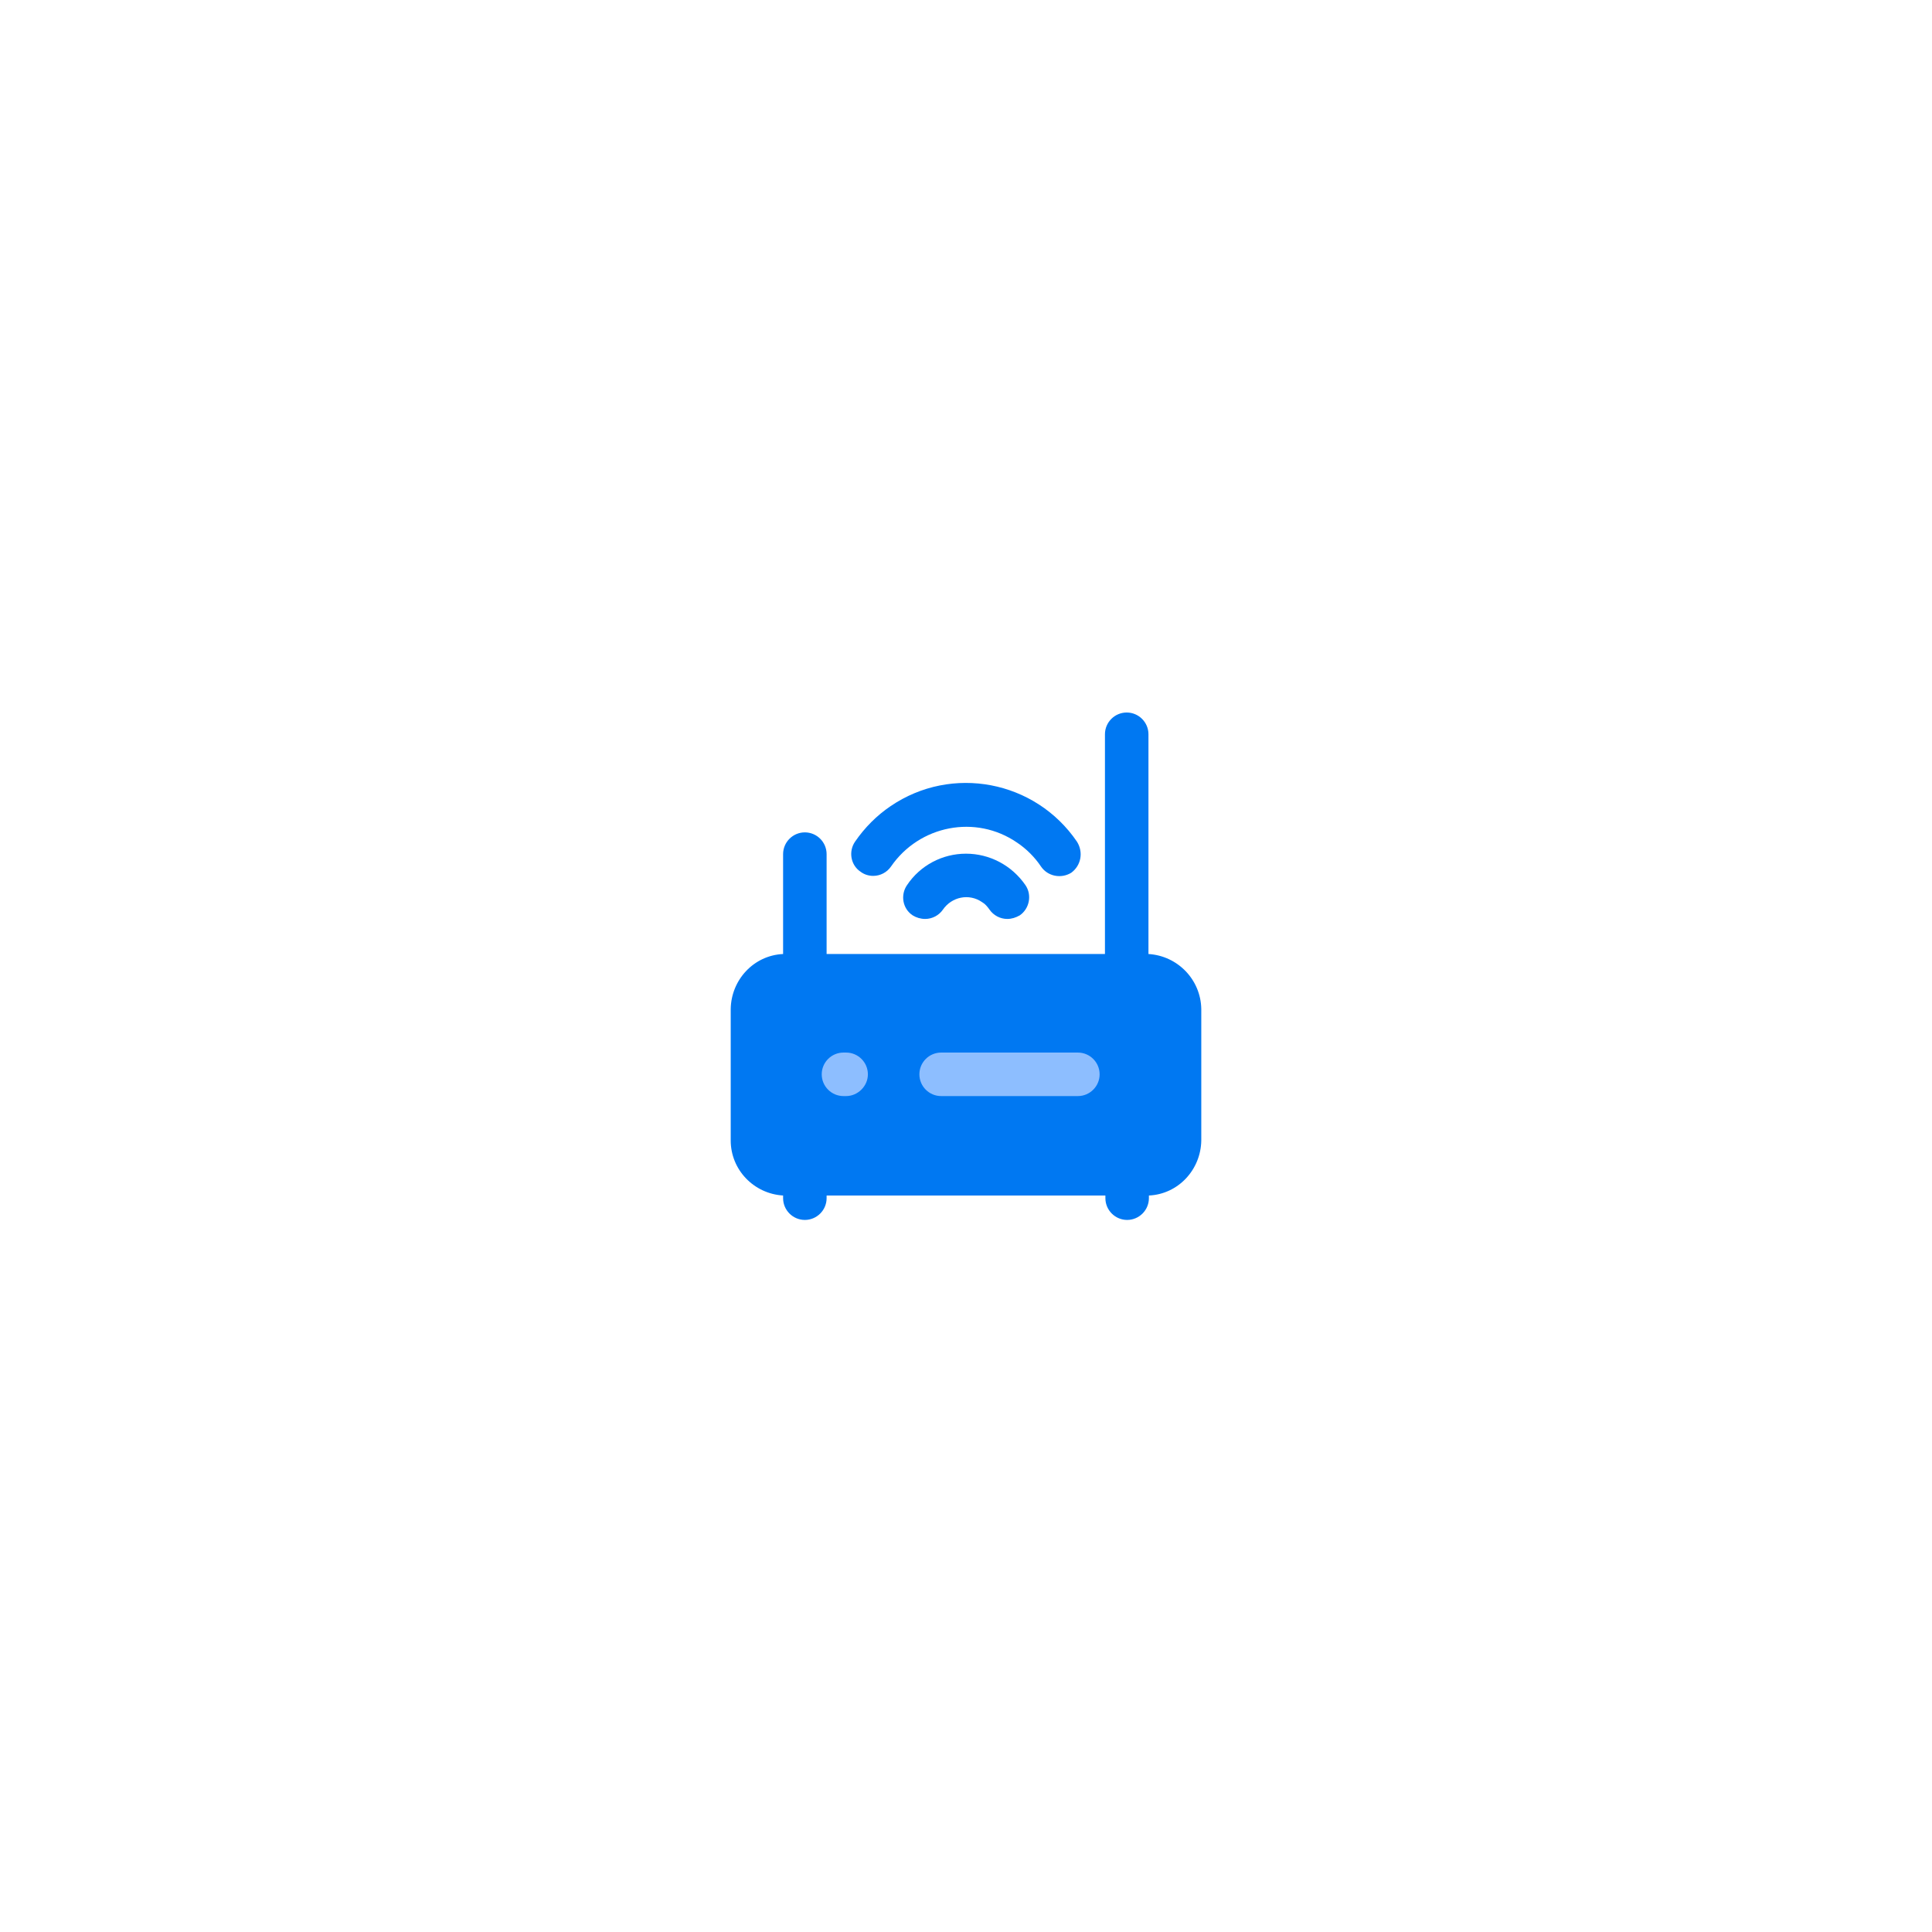
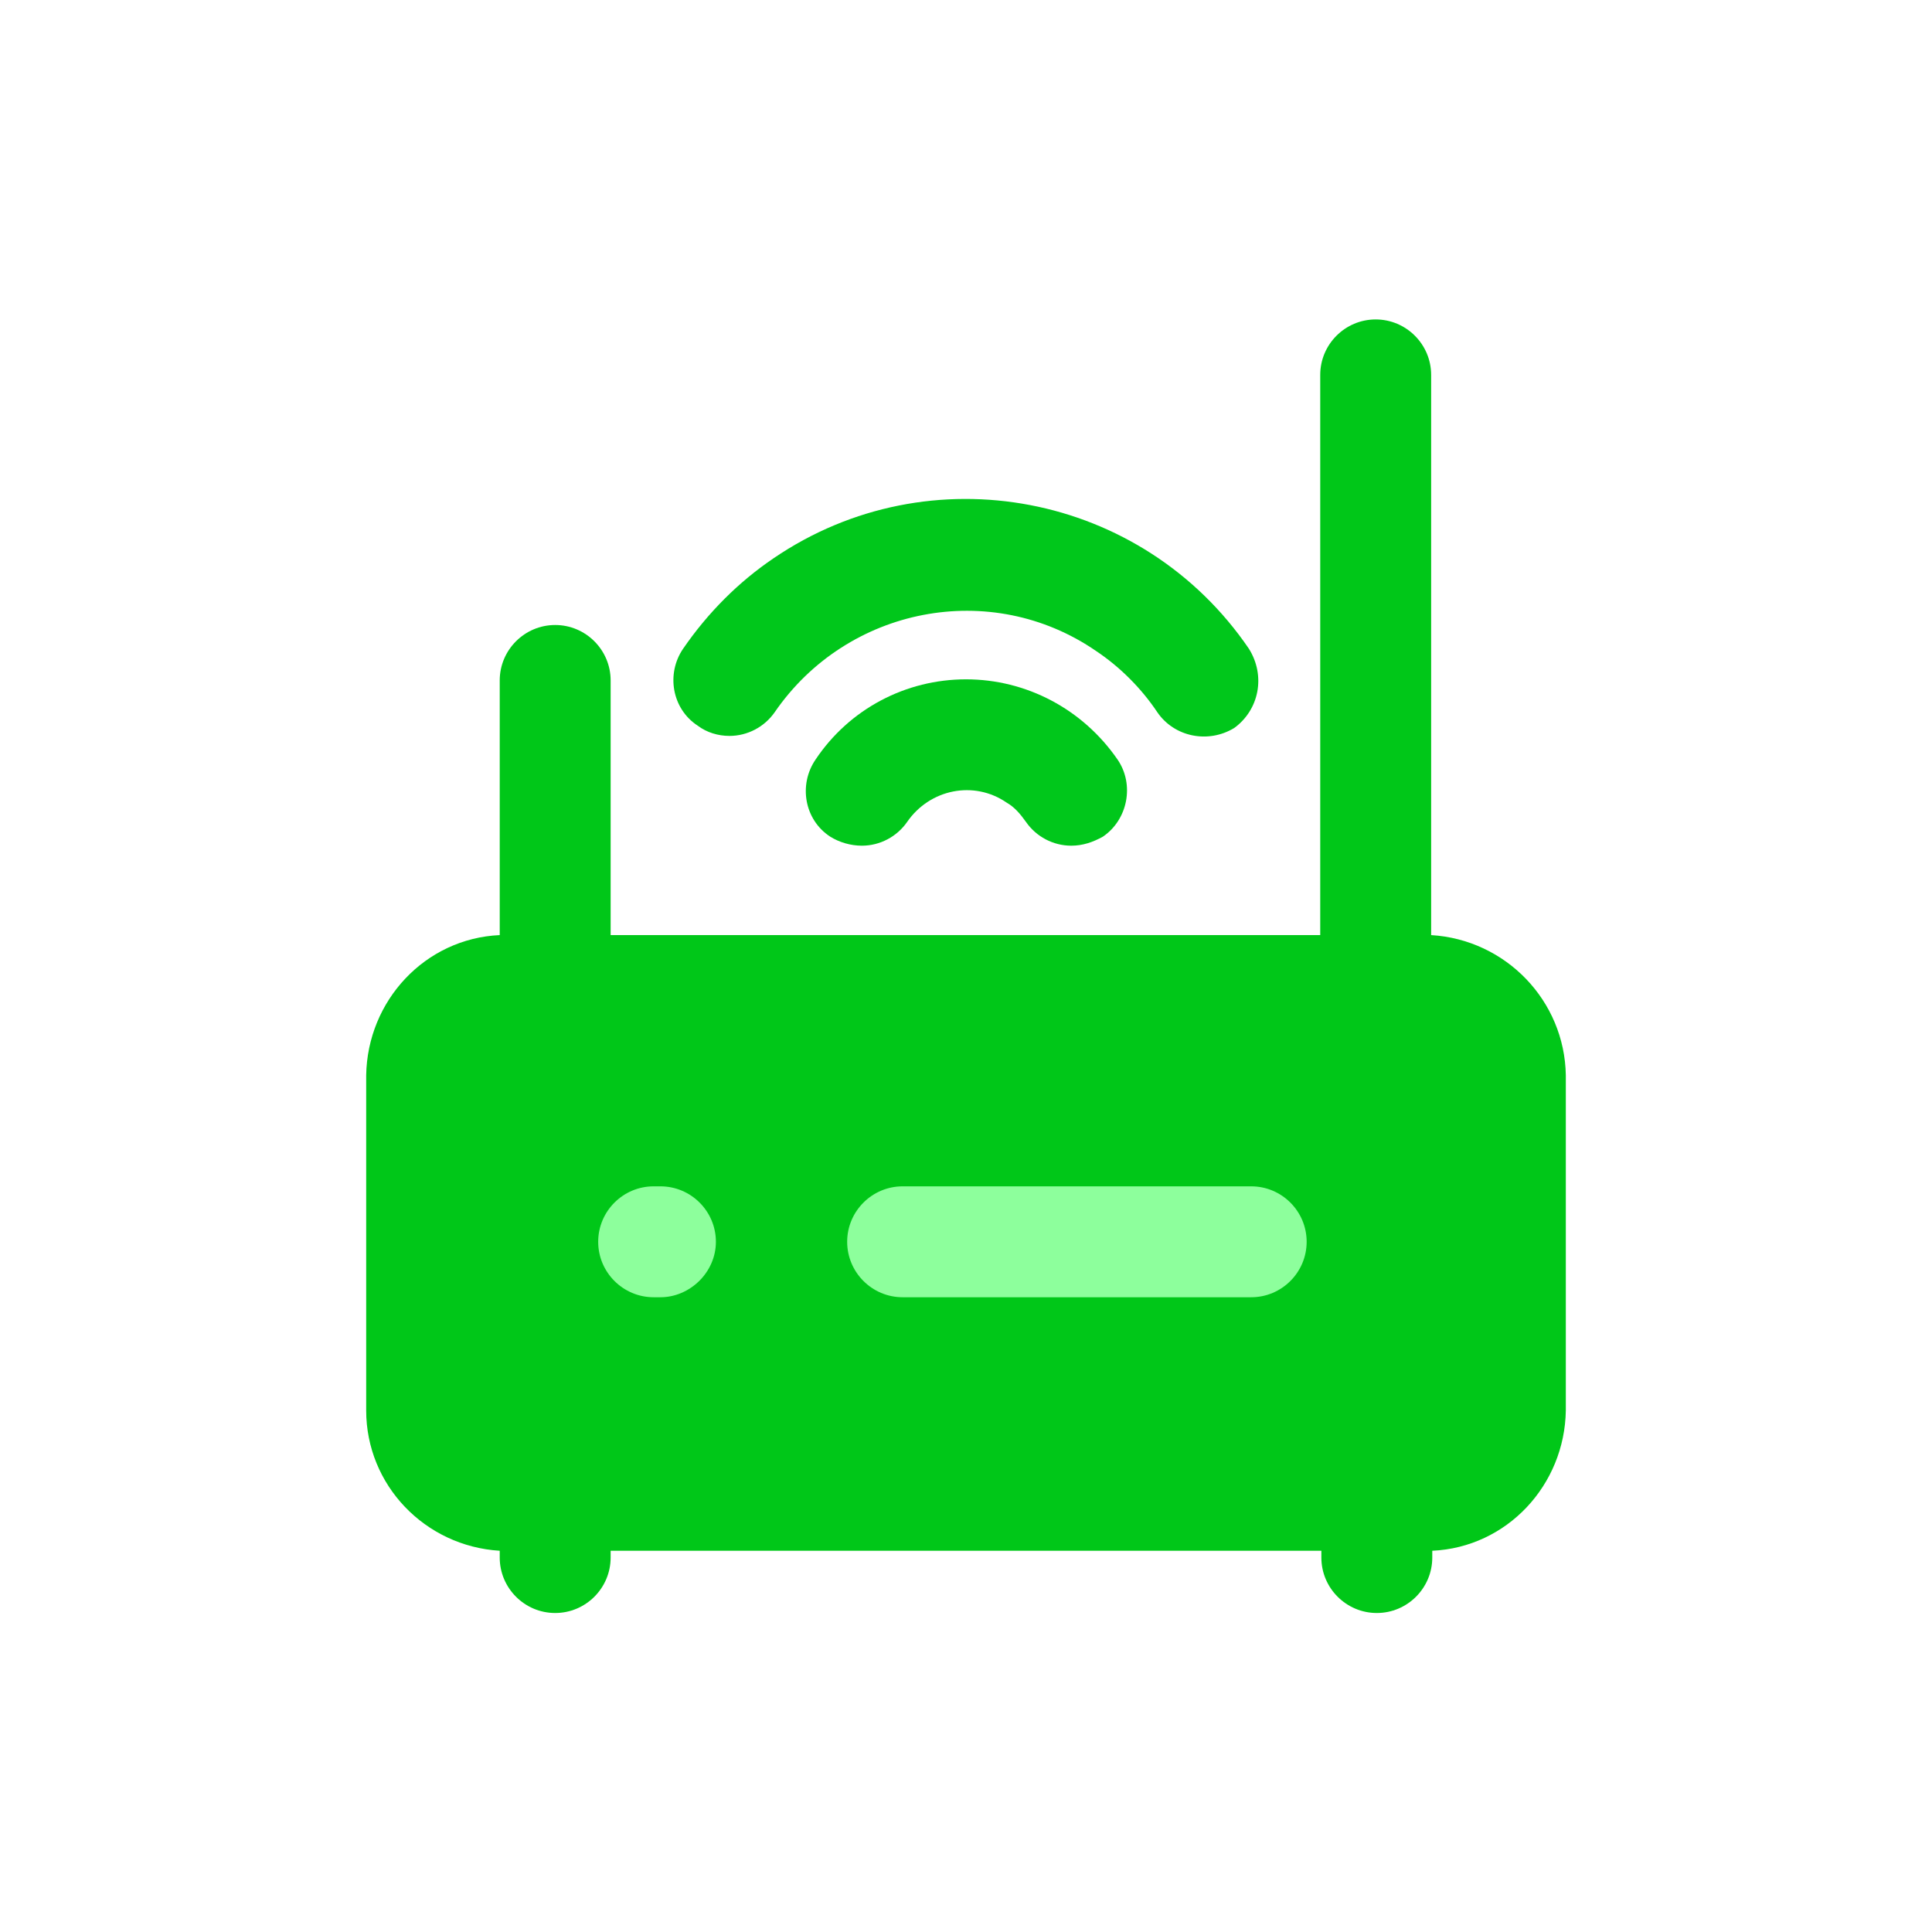
<svg xmlns="http://www.w3.org/2000/svg" version="1.1" id="Layer_1" x="0px" y="0px" viewBox="0 0 435.2 435.2" style="enable-background:new 0 0 435.2 435.2;" xml:space="preserve">
-   <style type="text/css">
+   <defs id="defs3789" />
+   <style type="text/css" id="style3773">
	.st0{fill:#0078F2;}
	.st1{fill:#8DBEFF;}
</style>
-   <g id="Layer_30">
+   <g id="Layer_30" transform="matrix(2.549308,0,0,2.549308,-337.1293,-337.2068)">
</g>
-   <path class="st0" d="M258.7,214.9v-49.5c0-2.7-2.2-4.9-4.9-4.9c-2.7,0-4.9,2.2-4.9,4.9v49.5h-62.7v-22.5c0-2.7-2.2-4.9-4.9-4.9  c-2.7,0-4.9,2.2-4.9,4.9v22.5c-6.6,0.3-11.7,5.8-11.8,12.4v29.6c0,6.6,5.2,12,11.8,12.4v0.6c0,2.7,2.2,4.9,4.9,4.9  c2.7,0,4.9-2.2,4.9-4.9v-0.6H249v0.6c0,2.7,2.2,4.9,4.9,4.9c2.7,0,4.9-2.2,4.9-4.9v-0.6c6.6-0.3,11.7-5.8,11.8-12.4v-29.6  C270.5,220.7,265.3,215.3,258.7,214.9z" />
-   <path class="st1" d="M242.8,246.9H212c-2.7,0-4.9-2.2-4.9-4.9s2.2-4.9,4.9-4.9h30.8c2.7,0,4.9,2.2,4.9,4.9S245.5,246.9,242.8,246.9z  " />
-   <path class="st1" d="M190.6,246.9h-0.6c-2.7,0-4.9-2.2-4.9-4.9s2.2-4.9,4.9-4.9h0.6c2.7,0,4.9,2.2,4.9,4.9S193.2,246.9,190.6,246.9z  " />
-   <path class="st0" d="M217.6,192.3c-5.3,0-10.3,2.6-13.3,7.1c-1.5,2.2-1,5.3,1.3,6.8c0.8,0.5,1.8,0.8,2.8,0.8c1.6,0,3.1-0.8,4-2.1  c2-2.9,5.9-3.7,8.8-1.7c0.7,0.4,1.2,1,1.7,1.7c0.9,1.3,2.4,2.1,4,2.1c1,0,1.9-0.3,2.8-0.8c2.2-1.5,2.8-4.6,1.3-6.8  C227.9,194.9,222.9,192.3,217.6,192.3z" />
-   <path class="st0" d="M242.6,189.6c-9.4-13.8-28.2-17.4-42-8c-3.1,2.1-5.8,4.8-8,8c-1.5,2.2-1,5.3,1.3,6.8c0.8,0.6,1.8,0.9,2.8,0.9  c1.6,0,3.1-0.8,4-2.1c6.4-9.3,19.1-11.8,28.4-5.4c2.1,1.4,4,3.3,5.4,5.4c1.5,2.2,4.5,2.8,6.8,1.4C243.5,195,244.1,192,242.6,189.6  C242.6,189.7,242.6,189.7,242.6,189.6z" />
+   <path class="st0" d="M 322.377,210.639 V 84.449 c 0,-6.883 -5.608,-12.492 -12.492,-12.492 -6.883,0 -12.492,5.608 -12.492,12.492 V 210.639 H 137.552 v -57.359 c 0,-6.883 -5.608,-12.492 -12.492,-12.492 -6.883,0 -12.492,5.608 -12.492,12.492 v 57.359 c -16.825,0.765 -29.827,14.786 -30.082,31.611 v 75.46 c 0,16.825 13.256,30.592 30.082,31.611 v 1.53 c 0,6.883 5.608,12.492 12.492,12.492 6.883,0 12.492,-5.608 12.492,-12.492 v -1.53 h 160.097 v 1.53 c 0,6.883 5.608,12.492 12.492,12.492 6.883,0 12.492,-5.608 12.492,-12.492 v -1.53 c 16.825,-0.765 29.827,-14.786 30.082,-31.611 v -75.46 c -0.255,-16.825 -13.511,-30.592 -30.337,-31.611 z" id="path3776" style="stroke-width:2.549;fill:#00c718;fill-opacity:1" />
+   <path class="st1" d="m 281.843,292.217 h -78.519 c -6.883,0 -12.492,-5.608 -12.492,-12.492 0,-6.883 5.608,-12.492 12.492,-12.492 h 78.519 c 6.883,0 12.492,5.608 12.492,12.492 0,6.883 -5.608,12.492 -12.492,12.492 z" id="path3778" style="stroke-width:2.549;fill:#8dff9c;fill-opacity:1" />
+   <path class="st1" d="m 148.769,292.217 h -1.53 c -6.883,0 -12.492,-5.608 -12.492,-12.492 0,-6.883 5.608,-12.492 12.492,-12.492 h 1.53 c 6.883,0 12.492,5.608 12.492,12.492 0,6.883 -5.863,12.492 -12.492,12.492 z" id="path3780" style="stroke-width:2.549;fill:#8dff9c;fill-opacity:1" />
+   <path class="st0" d="m 217.6,153.025 c -13.511,0 -26.258,6.628 -33.906,18.1 -3.824,5.608 -2.549,13.511 3.314,17.335 2.039,1.275 4.589,2.039 7.138,2.039 4.079,0 7.903,-2.039 10.197,-5.354 5.099,-7.393 15.041,-9.432 22.434,-4.334 1.785,1.02 3.059,2.549 4.334,4.334 2.294,3.314 6.118,5.354 10.197,5.354 2.549,0 4.844,-0.765 7.138,-2.039 5.608,-3.824 7.138,-11.727 3.314,-17.335 C 243.858,159.653 231.111,153.025 217.6,153.025 Z" id="path3782" style="stroke-width:2.549;fill:#00c71b;fill-opacity:1" />
+   <path class="st0" d="m 281.333,146.142 c -23.963,-35.18 -71.89,-44.358 -107.071,-20.394 -7.903,5.354 -14.786,12.237 -20.394,20.394 -3.824,5.608 -2.549,13.511 3.314,17.335 2.039,1.53 4.589,2.294 7.138,2.294 4.079,0 7.903,-2.039 10.197,-5.354 16.316,-23.709 48.692,-30.082 72.4,-13.766 5.354,3.569 10.197,8.413 13.766,13.766 3.824,5.608 11.472,7.138 17.335,3.569 5.608,-4.079 7.138,-11.727 3.314,-17.845 0,0.255 0,0.255 0,0 z" id="path3784" style="stroke-width:2.549;fill:#00c71b;fill-opacity:1" />
</svg>
